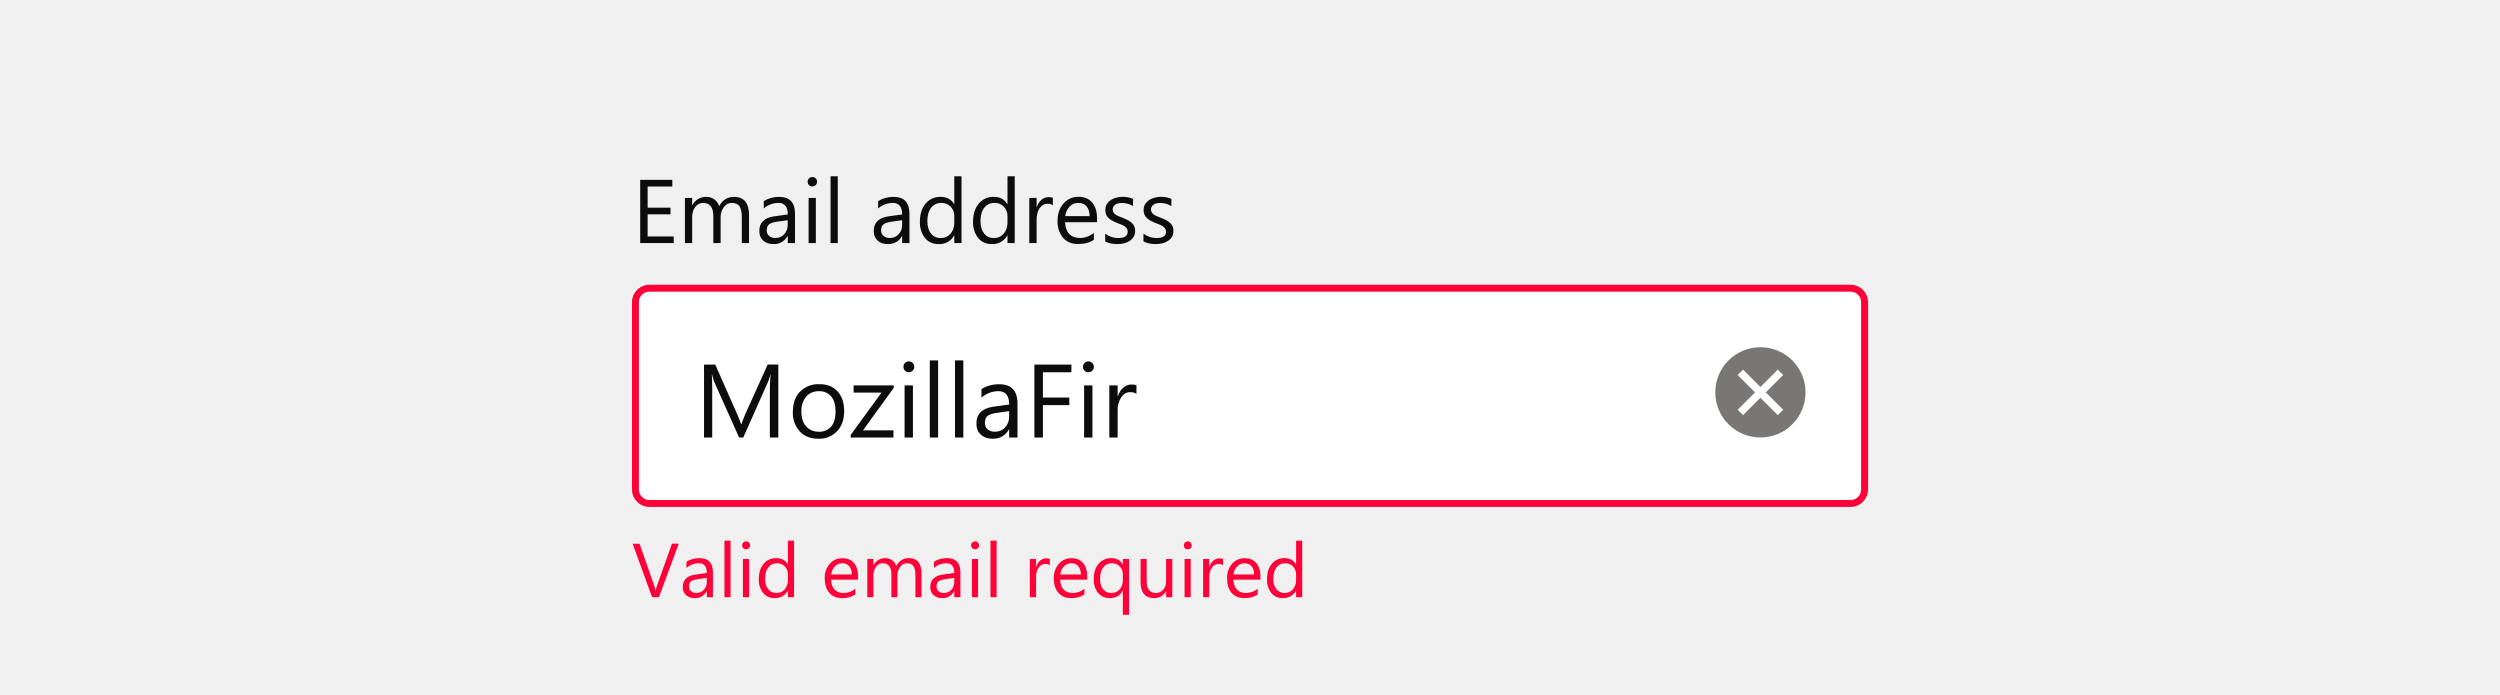
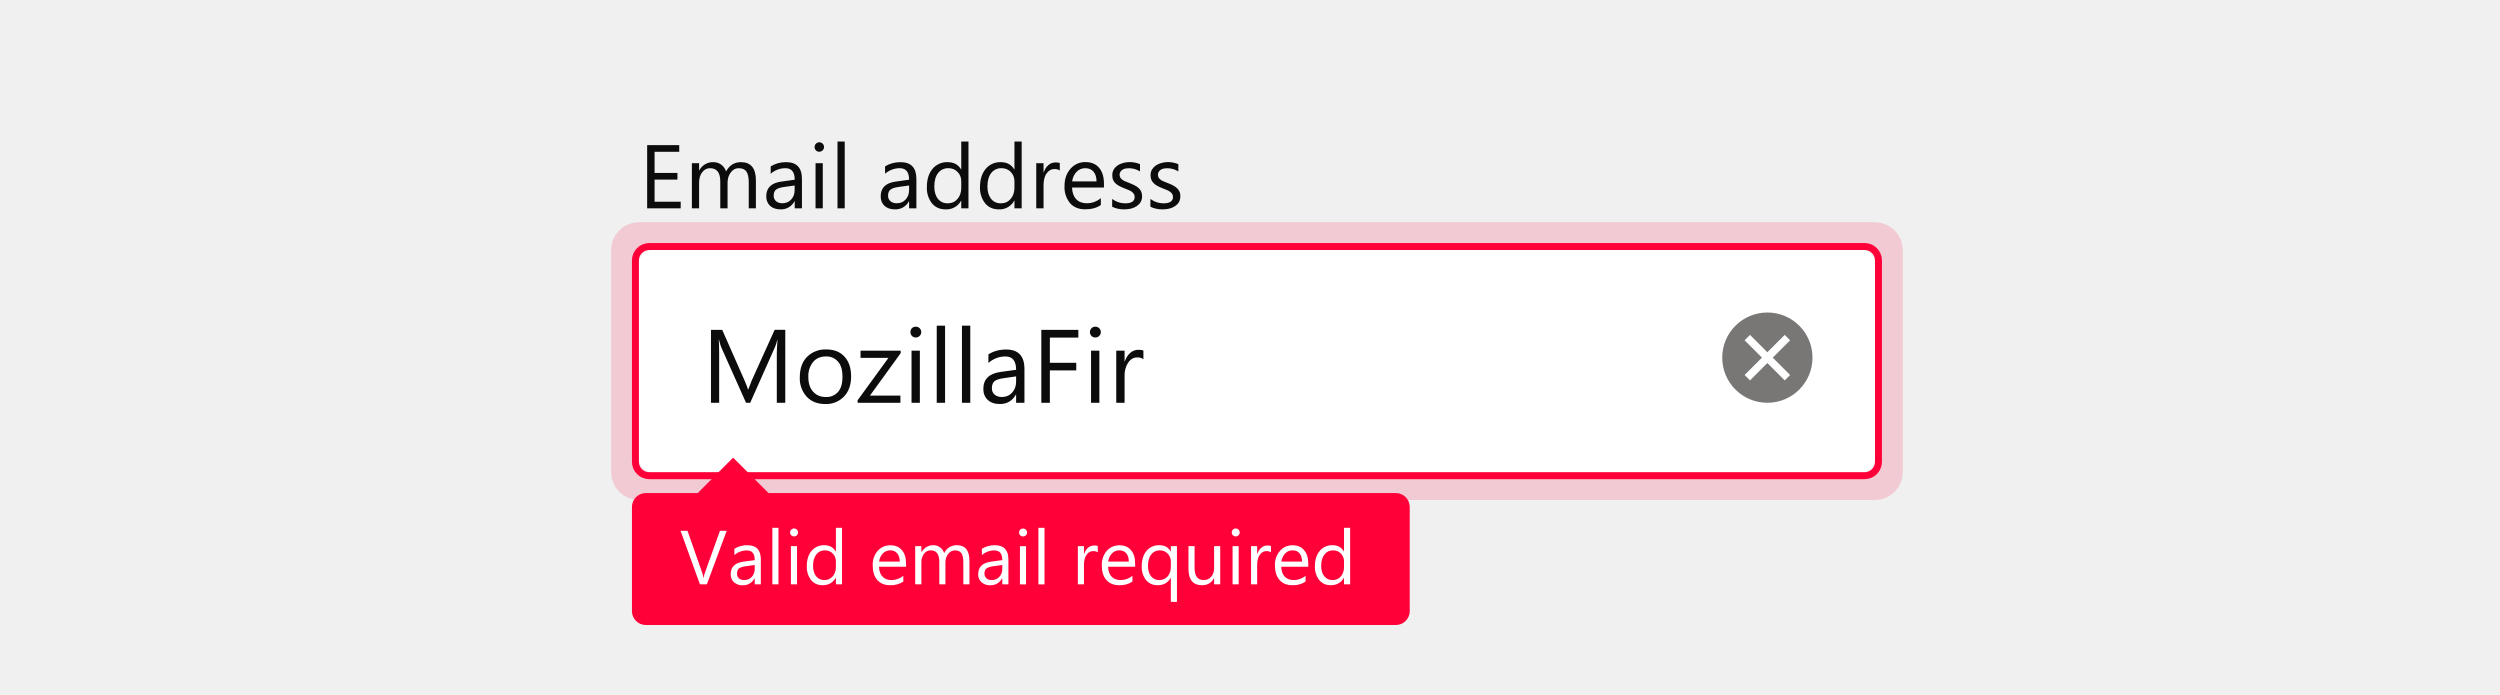
<svg xmlns="http://www.w3.org/2000/svg" xmlns:xlink="http://www.w3.org/1999/xlink" viewBox="0 0 360 100">
  <defs>
    <rect id="a" width="178" height="32" rx="2" />
  </defs>
-   <g fill="none" fill-rule="evenodd" transform="translate(91 25)">
-     <g transform="translate(0 16)">
+   <g fill="none" fill-rule="evenodd">
+     <g transform="translate(92 36)">
      <use fill="#FFFFFF" xlink:href="#a" />
-       <rect width="177" height="31" x=".5" y=".5" stroke="#FF0039" rx="2" />
-       <g fill="#0C0C0D" transform="translate(10 10)">
-         <path d="M11.08 12H9.86V4.95c0-.55.04-1.23.1-2.04h-.02c-.12.47-.23.81-.32 1.02L6.03 12h-.6L1.85 3.99c-.1-.24-.2-.6-.32-1.08H1.5c.04.42.06 1.1.06 2.06V12H.38V1.5H2l3.23 7.32c.24.56.4.98.48 1.26h.04c.21-.58.38-1 .5-1.29l3.3-7.3h1.53V12zm5.74.18c-1.1 0-2-.35-2.66-1.06a3.9 3.9 0 0 1-.99-2.78c0-1.26.35-2.25 1.04-2.95A3.71 3.71 0 0 1 17 4.32c1.11 0 1.99.35 2.61 1.04.63.69.95 1.64.95 2.86 0 1.2-.34 2.16-1.02 2.88a3.55 3.55 0 0 1-2.72 1.08zm.09-6.85c-.77 0-1.38.27-1.83.8a3.23 3.23 0 0 0-.68 2.16c0 .9.23 1.6.68 2.1.46.52 1.07.78 1.83.78a2.2 2.2 0 0 0 1.79-.76c.42-.5.62-1.22.62-2.15 0-.93-.2-1.66-.62-2.16a2.19 2.19 0 0 0-1.8-.77zm10.8-.49l-4.44 6.13h4.39V12H21.5v-.37l4.44-6.1h-4.02V4.5h5.78v.34zm2.16-2.24a.76.76 0 0 1-.77-.78.75.75 0 0 1 .78-.78.78.78 0 0 1 .78.78c0 .21-.07.4-.23.55a.77.77 0 0 1-.56.23zm.59 9.4h-1.2V4.5h1.2V12zm3.63 0h-1.2V.9h1.2V12zm3.63 0h-1.2V.9h1.2V12zm7.8 0h-1.2v-1.17h-.03c-.52.9-1.29 1.35-2.3 1.35-.75 0-1.34-.2-1.76-.6-.42-.4-.63-.92-.63-1.57 0-1.4.82-2.22 2.47-2.45l2.25-.31c0-1.28-.51-1.92-1.54-1.92-.9 0-1.72.31-2.45.93V5.03c.74-.47 1.59-.7 2.55-.7 1.76 0 2.64.93 2.64 2.8V12zm-1.2-3.8l-1.8.26c-.56.07-.98.21-1.27.4-.28.2-.42.56-.42 1.06 0 .37.13.67.39.9.26.23.61.35 1.04.35.6 0 1.1-.21 1.48-.63.39-.42.58-.95.58-1.59v-.74zm8.96-5.59h-4.1v3.63h3.8v1.1h-3.8V12h-1.23V1.5h5.33V2.6zm2.45-.01a.76.76 0 0 1-.78-.78c0-.23.08-.41.23-.56a.75.75 0 0 1 .55-.22.78.78 0 0 1 .79.78c0 .21-.08.4-.23.55a.77.77 0 0 1-.56.23zm.58 9.4h-1.2V4.5h1.2V12zm6.34-6.28a1.47 1.47 0 0 0-.9-.25c-.52 0-.94.25-1.29.73a3.35 3.35 0 0 0-.52 1.98V12h-1.2V4.5h1.2v1.55h.03c.18-.53.44-.94.79-1.24.35-.3.74-.44 1.18-.44.31 0 .55.03.71.1v1.25z" />
+       <rect width="179" height="33" x="-.5" y="-.5" stroke="#FF0039" rx="2" />
+       <rect width="182" height="36" x="-2" y="-2" stroke="#FF0039" stroke-opacity=".3" stroke-width="4" opacity=".52" rx="2" />
+     </g>
+     <g transform="translate(93 20)">
+       <path fill="#0C0C0D" d="M20.08 38h-1.22v-7.05c0-.55.04-1.23.1-2.04h-.02c-.12.47-.23.81-.32 1.02L15.03 38h-.6l-3.58-8.01c-.1-.24-.2-.6-.32-1.08h-.03c.04.42.06 1.1.06 2.06V38H9.38V27.5H11l3.23 7.32c.24.56.4.98.48 1.26h.04c.21-.58.38-1 .5-1.29l3.3-7.3h1.53V38zm5.74.18c-1.1 0-2-.35-2.66-1.06a3.9 3.9 0 0 1-.99-2.78c0-1.26.35-2.25 1.04-2.95A3.71 3.71 0 0 1 26 30.32c1.11 0 1.99.35 2.61 1.04.63.69.95 1.64.95 2.86 0 1.2-.34 2.16-1.02 2.88a3.55 3.55 0 0 1-2.72 1.08zm.09-6.85c-.77 0-1.38.27-1.83.8a3.23 3.23 0 0 0-.68 2.16c0 .9.23 1.6.68 2.1.46.52 1.07.78 1.83.78a2.2 2.2 0 0 0 1.79-.76c.42-.5.62-1.22.62-2.15 0-.93-.2-1.66-.62-2.16a2.19 2.19 0 0 0-1.8-.77zm10.8-.49l-4.44 6.13h4.39V38H30.5v-.37l4.44-6.1h-4.02V30.5h5.78v.34zm2.16-2.24a.76.76 0 0 1-.77-.78.75.75 0 0 1 .78-.78.78.78 0 0 1 .78.78c0 .21-.07.4-.23.55a.77.77 0 0 1-.56.23zm.59 9.4h-1.2v-7.5h1.2V38zm3.63 0h-1.2V26.9h1.2V38zm3.63 0h-1.2V26.9h1.2V38zm7.8 0h-1.2v-1.17h-.03c-.52.9-1.29 1.35-2.3 1.35-.75 0-1.34-.2-1.76-.6-.42-.4-.63-.92-.63-1.57 0-1.4.82-2.22 2.47-2.45l2.25-.31c0-1.28-.51-1.92-1.54-1.92-.9 0-1.72.31-2.45.93v-1.23c.74-.47 1.59-.7 2.55-.7 1.76 0 2.64.93 2.64 2.8V38zm-1.2-3.8l-1.8.26c-.56.07-.98.21-1.27.4-.28.2-.42.56-.42 1.06 0 .37.13.67.39.9.26.23.61.35 1.04.35.6 0 1.1-.21 1.48-.63.39-.42.58-.95.58-1.59v-.74zm8.96-5.59h-4.1v3.63h3.8v1.1h-3.8V38h-1.23V27.5h5.33v1.11zm2.45-.01a.76.76 0 0 1-.78-.78c0-.23.08-.41.23-.56a.75.75 0 0 1 .55-.22.78.78 0 0 1 .79.78c0 .21-.08.4-.23.55a.77.77 0 0 1-.56.23zm.58 9.4h-1.2v-7.5h1.2V38zm6.34-6.28a1.47 1.47 0 0 0-.9-.25c-.52 0-.94.25-1.29.73a3.35 3.35 0 0 0-.52 1.98V38h-1.2v-7.5h1.2v1.55h.03c.18-.53.44-.94.79-1.24.35-.3.74-.44 1.18-.44.31 0 .55.03.71.1v1.25z" />
+       <path fill="#0C0C0D" d="M5.02 10H.19V.9h4.62v.96H1.26V4.9h3.29v.96H1.26v3.19h3.76V10zm10.84 0h-1.04V6.27c0-.72-.11-1.24-.33-1.56-.23-.33-.6-.49-1.13-.49-.44 0-.82.2-1.13.61-.3.4-.46.9-.46 1.46V10h-1.05V6.14c0-1.28-.49-1.92-1.47-1.92-.46 0-.84.2-1.13.58-.3.38-.45.88-.45 1.5V10H6.63V3.5h1.04v1.03h.03A2.2 2.2 0 0 1 9.7 3.35a1.88 1.88 0 0 1 1.85 1.34c.48-.9 1.2-1.34 2.15-1.34 1.43 0 2.15.88 2.15 2.64V10zm6.62 0h-1.04V8.98h-.03a2.18 2.18 0 0 1-2 1.17c-.64 0-1.15-.17-1.52-.51-.36-.34-.55-.8-.55-1.37 0-1.21.72-1.92 2.15-2.12l1.95-.27c0-1.1-.45-1.66-1.34-1.66a3.2 3.2 0 0 0-2.12.8V3.96c.64-.4 1.37-.61 2.2-.61 1.54 0 2.3.8 2.3 2.42V10zm-1.04-3.29l-1.57.22c-.48.07-.85.18-1.1.36-.24.17-.36.47-.36.9a1 1 0 0 0 .34.78c.23.2.53.3.9.3.52 0 .95-.17 1.28-.54.34-.36.5-.82.5-1.37V6.7zm3.53-4.86a.66.66 0 0 1-.67-.67c0-.2.07-.36.2-.49s.29-.2.47-.2a.67.67 0 0 1 .69.69c0 .18-.07.34-.2.47-.13.13-.3.2-.49.2zm.51 8.15h-1.04V3.5h1.04V10zm3.15 0H27.6V.38h1.04V10zm10.32 0h-1.04V8.98h-.02a2.18 2.18 0 0 1-2 1.17c-.65 0-1.16-.17-1.52-.51-.37-.34-.55-.8-.55-1.37 0-1.21.71-1.92 2.14-2.12l1.95-.27c0-1.1-.45-1.66-1.34-1.66a3.2 3.2 0 0 0-2.12.8V3.96c.64-.4 1.38-.61 2.21-.61 1.53 0 2.3.8 2.3 2.42V10zm-1.04-3.29l-1.57.22c-.48.07-.84.18-1.09.36-.24.17-.37.47-.37.9a1 1 0 0 0 .34.78c.23.2.53.3.9.3.52 0 .95-.17 1.29-.54.33-.36.5-.82.5-1.37V6.7zM46.46 10h-1.04V8.9h-.02a2.4 2.4 0 0 1-2.24 1.25c-.82 0-1.47-.29-1.96-.87a3.58 3.58 0 0 1-.73-2.38c0-1.07.27-1.93.81-2.58a2.68 2.68 0 0 1 2.17-.97c.89 0 1.54.35 1.95 1.05h.02V.38h1.04V10zm-1.04-2.94V6.1c0-.52-.17-.97-.52-1.33a1.75 1.75 0 0 0-1.32-.55 1.8 1.8 0 0 0-1.5.7c-.36.47-.54 1.11-.54 1.93 0 .75.17 1.34.52 1.78.35.43.82.65 1.4.65.59 0 1.06-.21 1.42-.63.36-.42.54-.95.54-1.59zm8.7 2.94h-1.04V8.9h-.03a2.4 2.4 0 0 1-2.23 1.25c-.82 0-1.47-.29-1.96-.87a3.58 3.58 0 0 1-.74-2.38c0-1.07.28-1.93.82-2.58a2.68 2.68 0 0 1 2.16-.97c.9 0 1.54.35 1.95 1.05h.03V.38h1.04V10zm-1.04-2.94V6.1c0-.52-.18-.97-.52-1.33a1.75 1.75 0 0 0-1.33-.55 1.8 1.8 0 0 0-1.5.7c-.36.47-.54 1.11-.54 1.93 0 .75.18 1.34.52 1.78.35.43.82.65 1.41.65.58 0 1.05-.21 1.41-.63.36-.42.55-.95.55-1.59zm6.53-2.5c-.18-.15-.44-.22-.78-.22-.45 0-.82.21-1.12.63-.3.42-.44 1-.44 1.72V10h-1.05V3.5h1.05v1.34h.02c.15-.46.38-.81.68-1.07.3-.26.65-.38 1.02-.38.27 0 .48.03.62.08v1.08zM65.97 7h-4.6c.03.72.22 1.28.6 1.68.36.39.88.59 1.53.59.73 0 1.4-.24 2.02-.73v.98c-.57.41-1.33.62-2.27.62-.92 0-1.64-.3-2.16-.88a3.62 3.62 0 0 1-.8-2.5c0-1 .3-1.83.87-2.47a2.76 2.76 0 0 1 2.14-.95c.85 0 1.5.27 1.97.82.47.55.7 1.32.7 2.3V7zm-1.07-.88c0-.6-.15-1.07-.43-1.4-.29-.34-.69-.5-1.2-.5-.48 0-.9.17-1.24.52a2.4 2.4 0 0 0-.64 1.38h3.51zm2.25 3.64V8.65c.57.42 1.19.63 1.87.63.92 0 1.37-.3 1.37-.92a.8.8 0 0 0-.12-.44 1.17 1.17 0 0 0-.31-.32c-.14-.1-.3-.18-.47-.25a30.3 30.3 0 0 0-.58-.23 7.48 7.48 0 0 1-.76-.35 2.3 2.3 0 0 1-.55-.4 1.46 1.46 0 0 1-.33-.49c-.07-.19-.1-.4-.1-.65 0-.3.06-.58.2-.81.14-.24.33-.43.56-.6.23-.15.5-.27.8-.35a3.73 3.73 0 0 1 2.43.17v1.05a2.94 2.94 0 0 0-2.18-.4c-.15.04-.29.1-.4.19a.87.87 0 0 0-.26.29.76.76 0 0 0-.1.37c0 .17.04.3.1.42.06.12.15.22.27.3.12.1.26.18.43.25l.58.23c.29.11.54.23.77.34.23.12.43.25.59.4.16.14.28.31.37.5.09.2.13.42.13.68 0 .32-.07.6-.21.84-.15.24-.34.43-.57.59a2.6 2.6 0 0 1-.82.35c-.31.07-.63.11-.97.11-.67 0-1.25-.13-1.74-.38zm5.51 0V8.65c.57.42 1.2.63 1.88.63.91 0 1.37-.3 1.37-.92a.8.8 0 0 0-.12-.44 1.17 1.17 0 0 0-.32-.32c-.13-.1-.29-.18-.47-.25a30.3 30.3 0 0 0-.58-.23 7.48 7.48 0 0 1-.76-.35 2.3 2.3 0 0 1-.54-.4 1.46 1.46 0 0 1-.33-.49c-.08-.19-.11-.4-.11-.65 0-.3.07-.58.2-.81.15-.24.33-.43.57-.6.23-.15.5-.27.8-.35a3.73 3.73 0 0 1 2.43.17v1.05a2.94 2.94 0 0 0-2.18-.4c-.16.04-.3.1-.4.19a.87.87 0 0 0-.26.29.76.76 0 0 0-.1.37c0 .17.03.3.1.42.06.12.15.22.27.3.11.1.26.18.43.25l.57.23c.3.11.55.23.78.34.23.12.42.25.58.4.16.14.29.31.37.5.1.2.13.42.13.68 0 .32-.07.6-.2.84-.15.24-.34.43-.58.59a2.6 2.6 0 0 1-.81.35c-.31.07-.64.11-.98.11-.66 0-1.24-.13-1.74-.38z" />
+       <g transform="translate(155 25)">
+         <circle cx="6.5" cy="6.5" r="6.5" fill="#797676" />
+         <g stroke="#FFFFFF" stroke-linecap="square" stroke-width="1.1" transform="translate(4 4)">
+           <path d="M5 0L0 5m5 0L0 0" />
+         </g>
      </g>
    </g>
-     <path fill="#0C0C0D" d="M6.02 10H1.19V.9h4.62v.96H2.26V4.9h3.29v.96H2.26v3.19h3.76V10zm10.84 0h-1.04V6.27c0-.72-.11-1.24-.33-1.56-.23-.33-.6-.49-1.13-.49-.44 0-.82.2-1.13.61-.3.4-.46.9-.46 1.46V10h-1.05V6.14c0-1.28-.49-1.92-1.47-1.92-.46 0-.84.2-1.13.58-.3.38-.45.88-.45 1.5V10H7.63V3.5h1.04v1.03h.03a2.2 2.2 0 0 1 2.01-1.18 1.88 1.88 0 0 1 1.85 1.34c.48-.9 1.2-1.34 2.15-1.34 1.43 0 2.15.88 2.15 2.64V10zm6.62 0h-1.04V8.98h-.03a2.18 2.18 0 0 1-2 1.17c-.64 0-1.15-.17-1.52-.51-.36-.34-.55-.8-.55-1.37 0-1.21.72-1.92 2.15-2.12l1.95-.27c0-1.1-.45-1.66-1.34-1.66a3.2 3.2 0 0 0-2.12.8V3.96c.64-.4 1.37-.61 2.2-.61 1.54 0 2.3.8 2.3 2.42V10zm-1.04-3.29l-1.57.22c-.48.07-.85.18-1.1.36-.24.17-.36.47-.36.9a1 1 0 0 0 .34.78c.23.2.53.3.9.3.52 0 .95-.17 1.28-.54.34-.36.5-.82.5-1.37V6.7zm3.53-4.86a.66.66 0 0 1-.67-.67c0-.2.07-.36.2-.49s.29-.2.47-.2a.67.67 0 0 1 .69.69c0 .18-.07.34-.2.47-.13.13-.3.2-.49.2zm.51 8.15h-1.04V3.5h1.04V10zm3.15 0H28.6V.38h1.04V10zm10.32 0h-1.04V8.98h-.02a2.18 2.18 0 0 1-2 1.17c-.65 0-1.16-.17-1.52-.51-.37-.34-.55-.8-.55-1.37 0-1.21.71-1.92 2.14-2.12l1.95-.27c0-1.1-.45-1.66-1.34-1.66a3.2 3.2 0 0 0-2.12.8V3.96c.64-.4 1.38-.61 2.21-.61 1.53 0 2.3.8 2.3 2.42V10zm-1.04-3.29l-1.57.22c-.48.07-.84.18-1.09.36-.24.17-.37.47-.37.9a1 1 0 0 0 .34.78c.23.2.53.3.9.3.52 0 .95-.17 1.29-.54.33-.36.5-.82.5-1.37V6.7zM47.46 10h-1.04V8.9h-.02a2.4 2.4 0 0 1-2.24 1.25c-.82 0-1.47-.29-1.96-.87a3.58 3.58 0 0 1-.73-2.38c0-1.07.27-1.93.81-2.58a2.68 2.68 0 0 1 2.17-.97c.89 0 1.54.35 1.95 1.05h.02V.38h1.04V10zm-1.04-2.94V6.1c0-.52-.17-.97-.52-1.33a1.75 1.75 0 0 0-1.32-.55 1.8 1.8 0 0 0-1.5.7c-.36.47-.54 1.11-.54 1.93 0 .75.17 1.34.52 1.78.35.43.82.65 1.4.65.59 0 1.06-.21 1.42-.63.36-.42.54-.95.54-1.59zm8.7 2.94h-1.04V8.9h-.03a2.4 2.4 0 0 1-2.23 1.25c-.82 0-1.47-.29-1.96-.87a3.58 3.58 0 0 1-.74-2.38c0-1.07.28-1.93.82-2.58a2.68 2.68 0 0 1 2.16-.97c.9 0 1.54.35 1.95 1.05h.03V.38h1.04V10zm-1.04-2.94V6.1c0-.52-.18-.97-.52-1.33a1.75 1.75 0 0 0-1.33-.55 1.8 1.8 0 0 0-1.5.7c-.36.47-.54 1.11-.54 1.93 0 .75.18 1.34.52 1.78.35.43.82.65 1.41.65.58 0 1.05-.21 1.41-.63.36-.42.55-.95.55-1.59zm6.53-2.5c-.18-.15-.44-.22-.78-.22-.45 0-.82.21-1.12.63-.3.42-.44 1-.44 1.72V10h-1.05V3.5h1.05v1.34h.02c.15-.46.38-.81.68-1.07.3-.26.65-.38 1.02-.38.27 0 .48.03.62.08v1.08zM66.97 7h-4.6c.03.72.22 1.28.6 1.68.36.39.88.59 1.53.59.73 0 1.4-.24 2.02-.73v.98c-.57.41-1.33.62-2.27.62-.92 0-1.64-.3-2.16-.88a3.62 3.62 0 0 1-.8-2.5c0-1 .3-1.83.87-2.47a2.76 2.76 0 0 1 2.14-.95c.85 0 1.5.27 1.97.82.47.55.7 1.32.7 2.3V7zm-1.07-.88c0-.6-.15-1.07-.43-1.4-.29-.34-.69-.5-1.2-.5-.48 0-.9.17-1.24.52a2.4 2.4 0 0 0-.64 1.38h3.51zm2.25 3.64V8.65c.57.42 1.19.63 1.87.63.92 0 1.37-.3 1.37-.92a.8.8 0 0 0-.12-.44 1.17 1.17 0 0 0-.31-.32c-.14-.1-.3-.18-.47-.25a30.3 30.3 0 0 0-.58-.23 7.48 7.48 0 0 1-.76-.35 2.3 2.3 0 0 1-.55-.4 1.46 1.46 0 0 1-.33-.49c-.07-.19-.1-.4-.1-.65 0-.3.06-.58.2-.81.14-.24.33-.43.56-.6.23-.15.5-.27.8-.35a3.73 3.73 0 0 1 2.43.17v1.05a2.94 2.94 0 0 0-2.18-.4c-.15.04-.29.1-.4.19a.87.87 0 0 0-.26.29.76.76 0 0 0-.1.37c0 .17.04.3.1.42.06.12.15.22.27.3.12.1.26.18.43.25l.58.23c.29.11.54.23.77.34.23.12.43.25.59.4.16.14.28.31.37.5.09.2.13.42.13.68 0 .32-.07.6-.21.84-.15.24-.34.43-.57.59a2.6 2.6 0 0 1-.82.35c-.31.07-.63.11-.97.11-.67 0-1.25-.13-1.74-.38zm5.51 0V8.65c.57.42 1.2.63 1.88.63.91 0 1.37-.3 1.37-.92a.8.8 0 0 0-.12-.44 1.17 1.17 0 0 0-.32-.32c-.13-.1-.29-.18-.47-.25a30.3 30.3 0 0 0-.58-.23 7.48 7.48 0 0 1-.76-.35 2.3 2.3 0 0 1-.54-.4 1.46 1.46 0 0 1-.33-.49c-.08-.19-.11-.4-.11-.65 0-.3.07-.58.2-.81.15-.24.33-.43.57-.6.23-.15.5-.27.8-.35a3.73 3.73 0 0 1 2.43.17v1.05a2.94 2.94 0 0 0-2.18-.4c-.16.04-.3.1-.4.19a.87.87 0 0 0-.26.29.76.76 0 0 0-.1.37c0 .17.03.3.1.42.06.12.15.22.27.3.11.1.26.18.43.25l.57.23c.3.11.55.23.78.34.23.12.42.25.58.4.16.14.29.31.37.5.1.2.13.42.13.68 0 .32-.07.6-.2.84-.15.24-.34.43-.58.59a2.6 2.6 0 0 1-.81.35c-.31.07-.64.11-.98.11-.66 0-1.24-.13-1.74-.38z" />
-     <path fill="#FF0039" d="M6.74 53.3L3.88 61H2.9l-2.8-7.7H1.1l2.13 6.1c.07.2.12.43.16.69h.02c.03-.22.09-.45.18-.7l2.17-6.1h.98zm4.92 7.7h-.88v-.86h-.02c-.38.66-.95.99-1.7.99a1.8 1.8 0 0 1-1.28-.44 1.5 1.5 0 0 1-.46-1.15c0-1.03.6-1.63 1.81-1.8l1.65-.23c0-.93-.38-1.4-1.13-1.4a2.7 2.7 0 0 0-1.8.68v-.9a3.4 3.4 0 0 1 1.87-.52c1.3 0 1.94.69 1.94 2.05V61zm-.88-2.78l-1.33.18c-.4.06-.71.16-.92.3-.2.15-.31.4-.31.77 0 .27.1.5.29.66.19.17.44.26.76.26.44 0 .8-.16 1.08-.46.29-.3.43-.7.43-1.16v-.55zM14.2 61h-.88v-8.14h.88V61zm2.24-6.9a.56.56 0 0 1-.57-.57c0-.16.05-.3.16-.4.11-.12.25-.17.4-.17a.57.57 0 0 1 .59.57c0 .16-.06.3-.17.4a.56.56 0 0 1-.41.17zm.43 6.9h-.89v-5.5h.89V61zm6.47 0h-.88v-.93h-.02c-.4.7-1.04 1.06-1.89 1.06-.7 0-1.24-.25-1.66-.74a3.03 3.03 0 0 1-.62-2.01c0-.91.23-1.64.69-2.19a2.27 2.27 0 0 1 1.83-.82c.76 0 1.3.3 1.65.9h.02v-3.41h.88V61zm-.88-2.49v-.8c0-.45-.14-.83-.44-1.14-.3-.3-.66-.46-1.12-.46-.53 0-.96.2-1.26.6-.31.39-.47.93-.47 1.63 0 .63.15 1.13.45 1.5.3.36.69.55 1.19.55.49 0 .89-.18 1.2-.53.3-.36.45-.8.45-1.35zm10.1-.04h-3.88c.01.61.18 1.09.49 1.42.32.33.75.5 1.3.5.62 0 1.19-.2 1.7-.61v.82a3.2 3.2 0 0 1-1.9.53c-.79 0-1.4-.25-1.84-.75-.44-.5-.67-1.2-.67-2.1a3 3 0 0 1 .73-2.1c.49-.54 1.09-.8 1.8-.8.73 0 1.28.22 1.68.69.4.46.59 1.11.59 1.94v.46zm-.9-.75c0-.5-.13-.9-.37-1.18a1.25 1.25 0 0 0-1-.43c-.42 0-.78.15-1.07.45-.29.3-.46.68-.53 1.16h2.97zM41.7 61h-.88v-3.16c0-.6-.1-1.05-.28-1.32-.19-.27-.5-.4-.95-.4-.38 0-.7.16-.96.5-.26.35-.4.76-.4 1.24V61h-.87v-3.27c0-1.08-.42-1.62-1.26-1.62-.38 0-.7.16-.95.49a2 2 0 0 0-.38 1.26V61h-.88v-5.5h.88v.87h.02c.4-.67.96-1 1.71-1a1.6 1.6 0 0 1 1.56 1.14 1.96 1.96 0 0 1 1.83-1.14c1.2 0 1.81.75 1.81 2.24V61zm5.6 0h-.88v-.86h-.02c-.38.66-.95.99-1.7.99a1.8 1.8 0 0 1-1.28-.44 1.5 1.5 0 0 1-.46-1.15c0-1.03.6-1.63 1.81-1.8l1.65-.23c0-.93-.38-1.4-1.13-1.4a2.7 2.7 0 0 0-1.8.68v-.9a3.4 3.4 0 0 1 1.87-.52c1.3 0 1.94.69 1.94 2.05V61zm-.88-2.78l-1.32.18c-.41.06-.72.16-.93.3-.2.15-.31.4-.31.77 0 .27.1.5.29.66.19.17.44.26.76.26.44 0 .8-.16 1.09-.46.28-.3.42-.7.42-1.16v-.55zm3-4.12a.56.56 0 0 1-.58-.57c0-.16.06-.3.17-.4.11-.12.25-.17.4-.17a.57.57 0 0 1 .58.57c0 .16-.05.3-.17.4a.56.56 0 0 1-.4.17zm.42 6.9h-.88v-5.5h.88V61zm2.67 0h-.88v-8.14h.88V61zm7.66-4.6a1.08 1.08 0 0 0-.66-.19c-.38 0-.7.18-.95.54-.25.35-.37.83-.37 1.45V61h-.89v-5.5h.89v1.13h.02c.12-.38.31-.69.57-.9.26-.22.55-.33.87-.33.23 0 .4.03.52.08v.91zm5.38 2.07h-3.88c.01.61.17 1.09.49 1.42.31.33.75.5 1.3.5.62 0 1.19-.2 1.7-.61v.82a3.2 3.2 0 0 1-1.91.53c-.78 0-1.39-.25-1.83-.75-.45-.5-.67-1.2-.67-2.1a3 3 0 0 1 .73-2.1c.49-.54 1.09-.8 1.8-.8.73 0 1.28.22 1.68.69.4.46.59 1.11.59 1.94v.46zm-.9-.75c0-.5-.13-.9-.37-1.18a1.25 1.25 0 0 0-1-.43c-.42 0-.78.15-1.07.45-.29.3-.47.68-.53 1.16h2.97zm6.93 5.81h-.89v-3.48h-.02c-.38.72-1 1.08-1.88 1.08-.69 0-1.24-.25-1.66-.74a3.01 3.01 0 0 1-.63-2.01c0-.91.23-1.64.7-2.19a2.29 2.29 0 0 1 1.84-.82c.75 0 1.3.3 1.63.9h.02v-.77h.89v8.03zm-.89-5v-.8c0-.46-.14-.84-.44-1.15-.3-.31-.67-.47-1.12-.47-.53 0-.95.2-1.26.59-.3.4-.46.94-.46 1.66 0 .63.15 1.13.44 1.49.3.36.68.54 1.15.54.52 0 .93-.18 1.24-.53.3-.35.45-.8.45-1.34zM77.81 61h-.89v-.87h-.02c-.36.67-.93 1-1.7 1-1.3 0-1.96-.78-1.96-2.34V55.5h.88v3.15c0 1.16.44 1.74 1.33 1.74.43 0 .78-.16 1.06-.48.28-.31.41-.73.41-1.24V55.5h.89V61zm2.22-6.9a.56.56 0 0 1-.56-.57c0-.16.05-.3.16-.4.11-.12.25-.17.4-.17a.57.57 0 0 1 .58.57c0 .16-.05.3-.16.4a.56.56 0 0 1-.42.17zm.43 6.9h-.88v-5.5h.88V61zm4.66-4.6a1.08 1.08 0 0 0-.67-.19c-.38 0-.69.18-.94.54-.26.35-.38.83-.38 1.45V61h-.88v-5.5h.88v1.13h.02c.13-.38.32-.69.57-.9.26-.22.55-.33.87-.33.23 0 .4.03.53.08v.91zm5.37 2.07h-3.88c.01.61.18 1.09.5 1.42.3.33.74.5 1.3.5.61 0 1.18-.2 1.7-.61v.82a3.2 3.2 0 0 1-1.92.53c-.77 0-1.38-.25-1.83-.75-.44-.5-.66-1.2-.66-2.1a3 3 0 0 1 .72-2.1c.49-.54 1.1-.8 1.81-.8.72 0 1.28.22 1.67.69.4.46.6 1.11.6 1.94v.46zm-.9-.75c0-.5-.13-.9-.37-1.18a1.25 1.25 0 0 0-1-.43c-.42 0-.77.15-1.06.45-.3.3-.47.68-.54 1.16h2.97zM96.52 61h-.88v-.93h-.02c-.41.7-1.04 1.06-1.9 1.06-.69 0-1.24-.25-1.65-.74a3.03 3.03 0 0 1-.62-2.01c0-.91.23-1.64.69-2.19a2.27 2.27 0 0 1 1.83-.82c.75 0 1.3.3 1.65.9h.02v-3.41h.88V61zm-.88-2.49v-.8c0-.45-.15-.83-.44-1.14-.3-.3-.67-.46-1.12-.46-.54 0-.96.2-1.27.6-.3.39-.46.93-.46 1.63 0 .63.15 1.13.44 1.5.3.36.7.55 1.2.55.48 0 .88-.18 1.19-.53.3-.36.46-.8.46-1.35z" />
-     <g transform="translate(156 25)">
-       <circle cx="6.5" cy="6.5" r="6.5" fill="#797676" />
-       <g stroke="#FFFFFF" stroke-linecap="square" stroke-width="1.1" transform="translate(4 4)">
-         <path d="M5 0L0 5m5 0L0 0" />
-       </g>
+     <g transform="translate(91 65)">
+       <rect width="112" height="19" y="6" fill="#FF0039" rx="2" />
+       <path fill="#FFFFFF" d="M13.64 11.44l-2.85 7.7h-1L7 11.44h1l2.14 6.1c.06.2.12.43.15.69h.02c.03-.22.1-.45.18-.7l2.18-6.09h.97zm4.92 7.7h-.88v-.86h-.02c-.38.66-.95 1-1.69 1a1.8 1.8 0 0 1-1.29-.44 1.5 1.5 0 0 1-.46-1.16c0-1.03.6-1.62 1.81-1.8l1.65-.22c0-.94-.37-1.4-1.13-1.4a2.7 2.7 0 0 0-1.8.67v-.9a3.4 3.4 0 0 1 1.88-.52c1.29 0 1.93.69 1.93 2.06v3.57zm-.88-2.78l-1.32.18c-.41.06-.72.16-.93.3-.2.15-.3.4-.3.78 0 .27.09.49.28.66.19.17.45.25.76.25.44 0 .8-.15 1.09-.46.28-.3.42-.7.42-1.16v-.55zm3.42 2.78h-.88V11h.88v8.14zm2.24-6.9a.56.56 0 0 1-.57-.56c0-.17.06-.3.17-.41.1-.11.24-.17.4-.17a.57.57 0 0 1 .58.58c0 .15-.06.29-.17.4a.56.56 0 0 1-.41.17zm.43 6.9h-.88v-5.5h.88v5.5zm6.48 0h-.88v-.93h-.03c-.4.7-1.03 1.06-1.89 1.06-.69 0-1.24-.24-1.65-.74a3.03 3.03 0 0 1-.62-2c0-.92.22-1.65.68-2.2a2.27 2.27 0 0 1 1.83-.82c.76 0 1.31.3 1.65.9h.03V11h.88v8.14zm-.88-2.48v-.82c0-.44-.15-.82-.45-1.12-.29-.31-.66-.47-1.11-.47-.54 0-.96.2-1.27.6-.3.39-.46.93-.46 1.63 0 .63.15 1.13.44 1.5.3.37.7.55 1.2.55.48 0 .88-.18 1.19-.53.3-.36.46-.8.46-1.34zm10.1-.05h-3.89c.01.62.18 1.09.5 1.42.3.33.74.5 1.3.5.61 0 1.18-.2 1.7-.61v.83a3.2 3.2 0 0 1-1.92.52c-.77 0-1.38-.25-1.83-.75-.44-.5-.66-1.2-.66-2.1a3 3 0 0 1 .72-2.1c.49-.54 1.1-.8 1.81-.8.72 0 1.28.23 1.67.7.4.46.6 1.1.6 1.93v.46zm-.9-.74c-.01-.51-.14-.9-.38-1.2a1.25 1.25 0 0 0-1-.42c-.42 0-.77.15-1.06.45-.3.3-.47.69-.54 1.17h2.97zm10.03 3.27h-.88v-3.16c0-.6-.09-1.04-.28-1.32-.19-.27-.5-.4-.95-.4-.37 0-.7.17-.96.51-.26.34-.39.76-.39 1.24v3.13h-.88v-3.26c0-1.08-.42-1.63-1.25-1.63-.39 0-.7.17-.96.5a2 2 0 0 0-.37 1.26v3.13h-.89v-5.5h.89v.87h.02c.39-.66.96-1 1.7-1a1.6 1.6 0 0 1 1.56 1.14 1.96 1.96 0 0 1 1.83-1.14c1.2 0 1.81.75 1.81 2.24v3.4zm5.6 0h-.87v-.86h-.03c-.38.66-.94 1-1.69 1a1.8 1.8 0 0 1-1.28-.44 1.5 1.5 0 0 1-.47-1.16c0-1.03.6-1.62 1.82-1.8l1.65-.22c0-.94-.38-1.4-1.14-1.4a2.7 2.7 0 0 0-1.8.67v-.9a3.4 3.4 0 0 1 1.88-.52c1.29 0 1.94.69 1.94 2.06v3.57zm-.87-2.78l-1.33.18c-.4.06-.72.16-.92.3-.21.15-.32.4-.32.78 0 .27.1.49.3.66.18.17.44.25.76.25.43 0 .8-.15 1.08-.46.28-.3.43-.7.43-1.16v-.55zm2.99-4.11a.56.56 0 0 1-.57-.57.55.55 0 0 1 .57-.57.57.57 0 0 1 .58.57c0 .15-.06.29-.17.4a.56.56 0 0 1-.41.17zm.43 6.9h-.88v-5.5h.88v5.5zm2.66 0h-.88V11h.88v8.14zm7.67-4.62a1.08 1.08 0 0 0-.67-.17c-.38 0-.7.17-.94.53-.26.35-.38.84-.38 1.45v2.8h-.88v-5.5h.88v1.14h.02c.13-.4.32-.7.57-.9.26-.23.55-.33.87-.33.23 0 .4.02.53.07v.91zm5.37 2.08h-3.88c.01.62.18 1.09.5 1.42.3.33.74.5 1.3.5.61 0 1.18-.2 1.7-.61v.83a3.2 3.2 0 0 1-1.92.52c-.77 0-1.38-.25-1.83-.75-.44-.5-.66-1.2-.66-2.1a3 3 0 0 1 .72-2.1c.49-.54 1.1-.8 1.81-.8.72 0 1.28.23 1.67.7.4.46.6 1.1.6 1.93v.46zm-.9-.74c0-.51-.13-.9-.37-1.2a1.25 1.25 0 0 0-1-.42c-.42 0-.77.15-1.06.45-.3.3-.47.69-.54 1.17h2.97zm6.93 5.8h-.88V18.2h-.02c-.39.71-1.01 1.07-1.88 1.07-.7 0-1.25-.24-1.67-.74a3.01 3.01 0 0 1-.62-2c0-.92.23-1.65.69-2.2a2.29 2.29 0 0 1 1.84-.82c.76 0 1.3.3 1.64.9h.02v-.77h.88v8.03zm-.88-5v-.8c0-.45-.15-.84-.45-1.15-.3-.3-.67-.47-1.12-.47-.53 0-.95.2-1.26.6-.3.39-.46.94-.46 1.65 0 .63.15 1.13.45 1.49.3.36.68.54 1.15.54.51 0 .92-.18 1.23-.53.3-.35.46-.8.46-1.33zm7.1 2.47h-.87v-.87h-.02c-.37.67-.93 1-1.7 1-1.31 0-1.97-.78-1.97-2.34v-3.29h.88v3.15c0 1.16.44 1.74 1.33 1.74.43 0 .78-.16 1.06-.48.28-.31.42-.73.42-1.24v-3.17h.88v5.5zm2.24-6.9a.56.56 0 0 1-.57-.56c0-.17.05-.3.17-.41.1-.11.24-.17.4-.17a.57.57 0 0 1 .58.58c0 .15-.06.29-.17.4a.56.56 0 0 1-.41.17zm.43 6.9h-.88v-5.5h.88v5.5zm4.65-4.6a1.08 1.08 0 0 0-.67-.18c-.37 0-.69.17-.94.53-.25.35-.38.84-.38 1.45v2.8h-.88v-5.5h.88v1.14h.02c.13-.4.32-.7.58-.9.26-.23.54-.33.86-.33.23 0 .4.02.53.07v.91zm5.38 2.07H93.5c.02.62.18 1.09.5 1.42.31.33.74.5 1.3.5.62 0 1.18-.2 1.7-.61v.83a3.2 3.2 0 0 1-1.91.52c-.78 0-1.4-.25-1.83-.75-.45-.5-.67-1.2-.67-2.1a3 3 0 0 1 .73-2.1c.48-.54 1.08-.8 1.8-.8s1.28.23 1.67.7c.4.46.6 1.1.6 1.93v.46zm-.9-.74c-.01-.51-.13-.9-.37-1.2a1.25 1.25 0 0 0-1.01-.42c-.42 0-.77.15-1.06.45-.29.3-.47.69-.54 1.17h2.97zm6.92 3.27h-.88v-.93h-.02c-.4.7-1.04 1.06-1.9 1.06-.68 0-1.23-.24-1.65-.74a3.03 3.03 0 0 1-.62-2c0-.92.23-1.65.69-2.2a2.27 2.27 0 0 1 1.83-.82c.76 0 1.3.3 1.65.9h.02V11h.88v8.14zm-.88-2.48v-.82c0-.44-.15-.82-.44-1.12-.3-.31-.67-.47-1.12-.47-.53 0-.96.2-1.26.6-.31.39-.47.93-.47 1.63 0 .63.15 1.13.45 1.5.3.37.69.55 1.19.55.49 0 .89-.18 1.2-.53.3-.36.45-.8.45-1.34z" />
+       <rect width="8.02" height="8.02" x="10.56" y="2.56" fill="#FF0039" transform="rotate(-45 14.57 6.57)" />
    </g>
  </g>
</svg>
